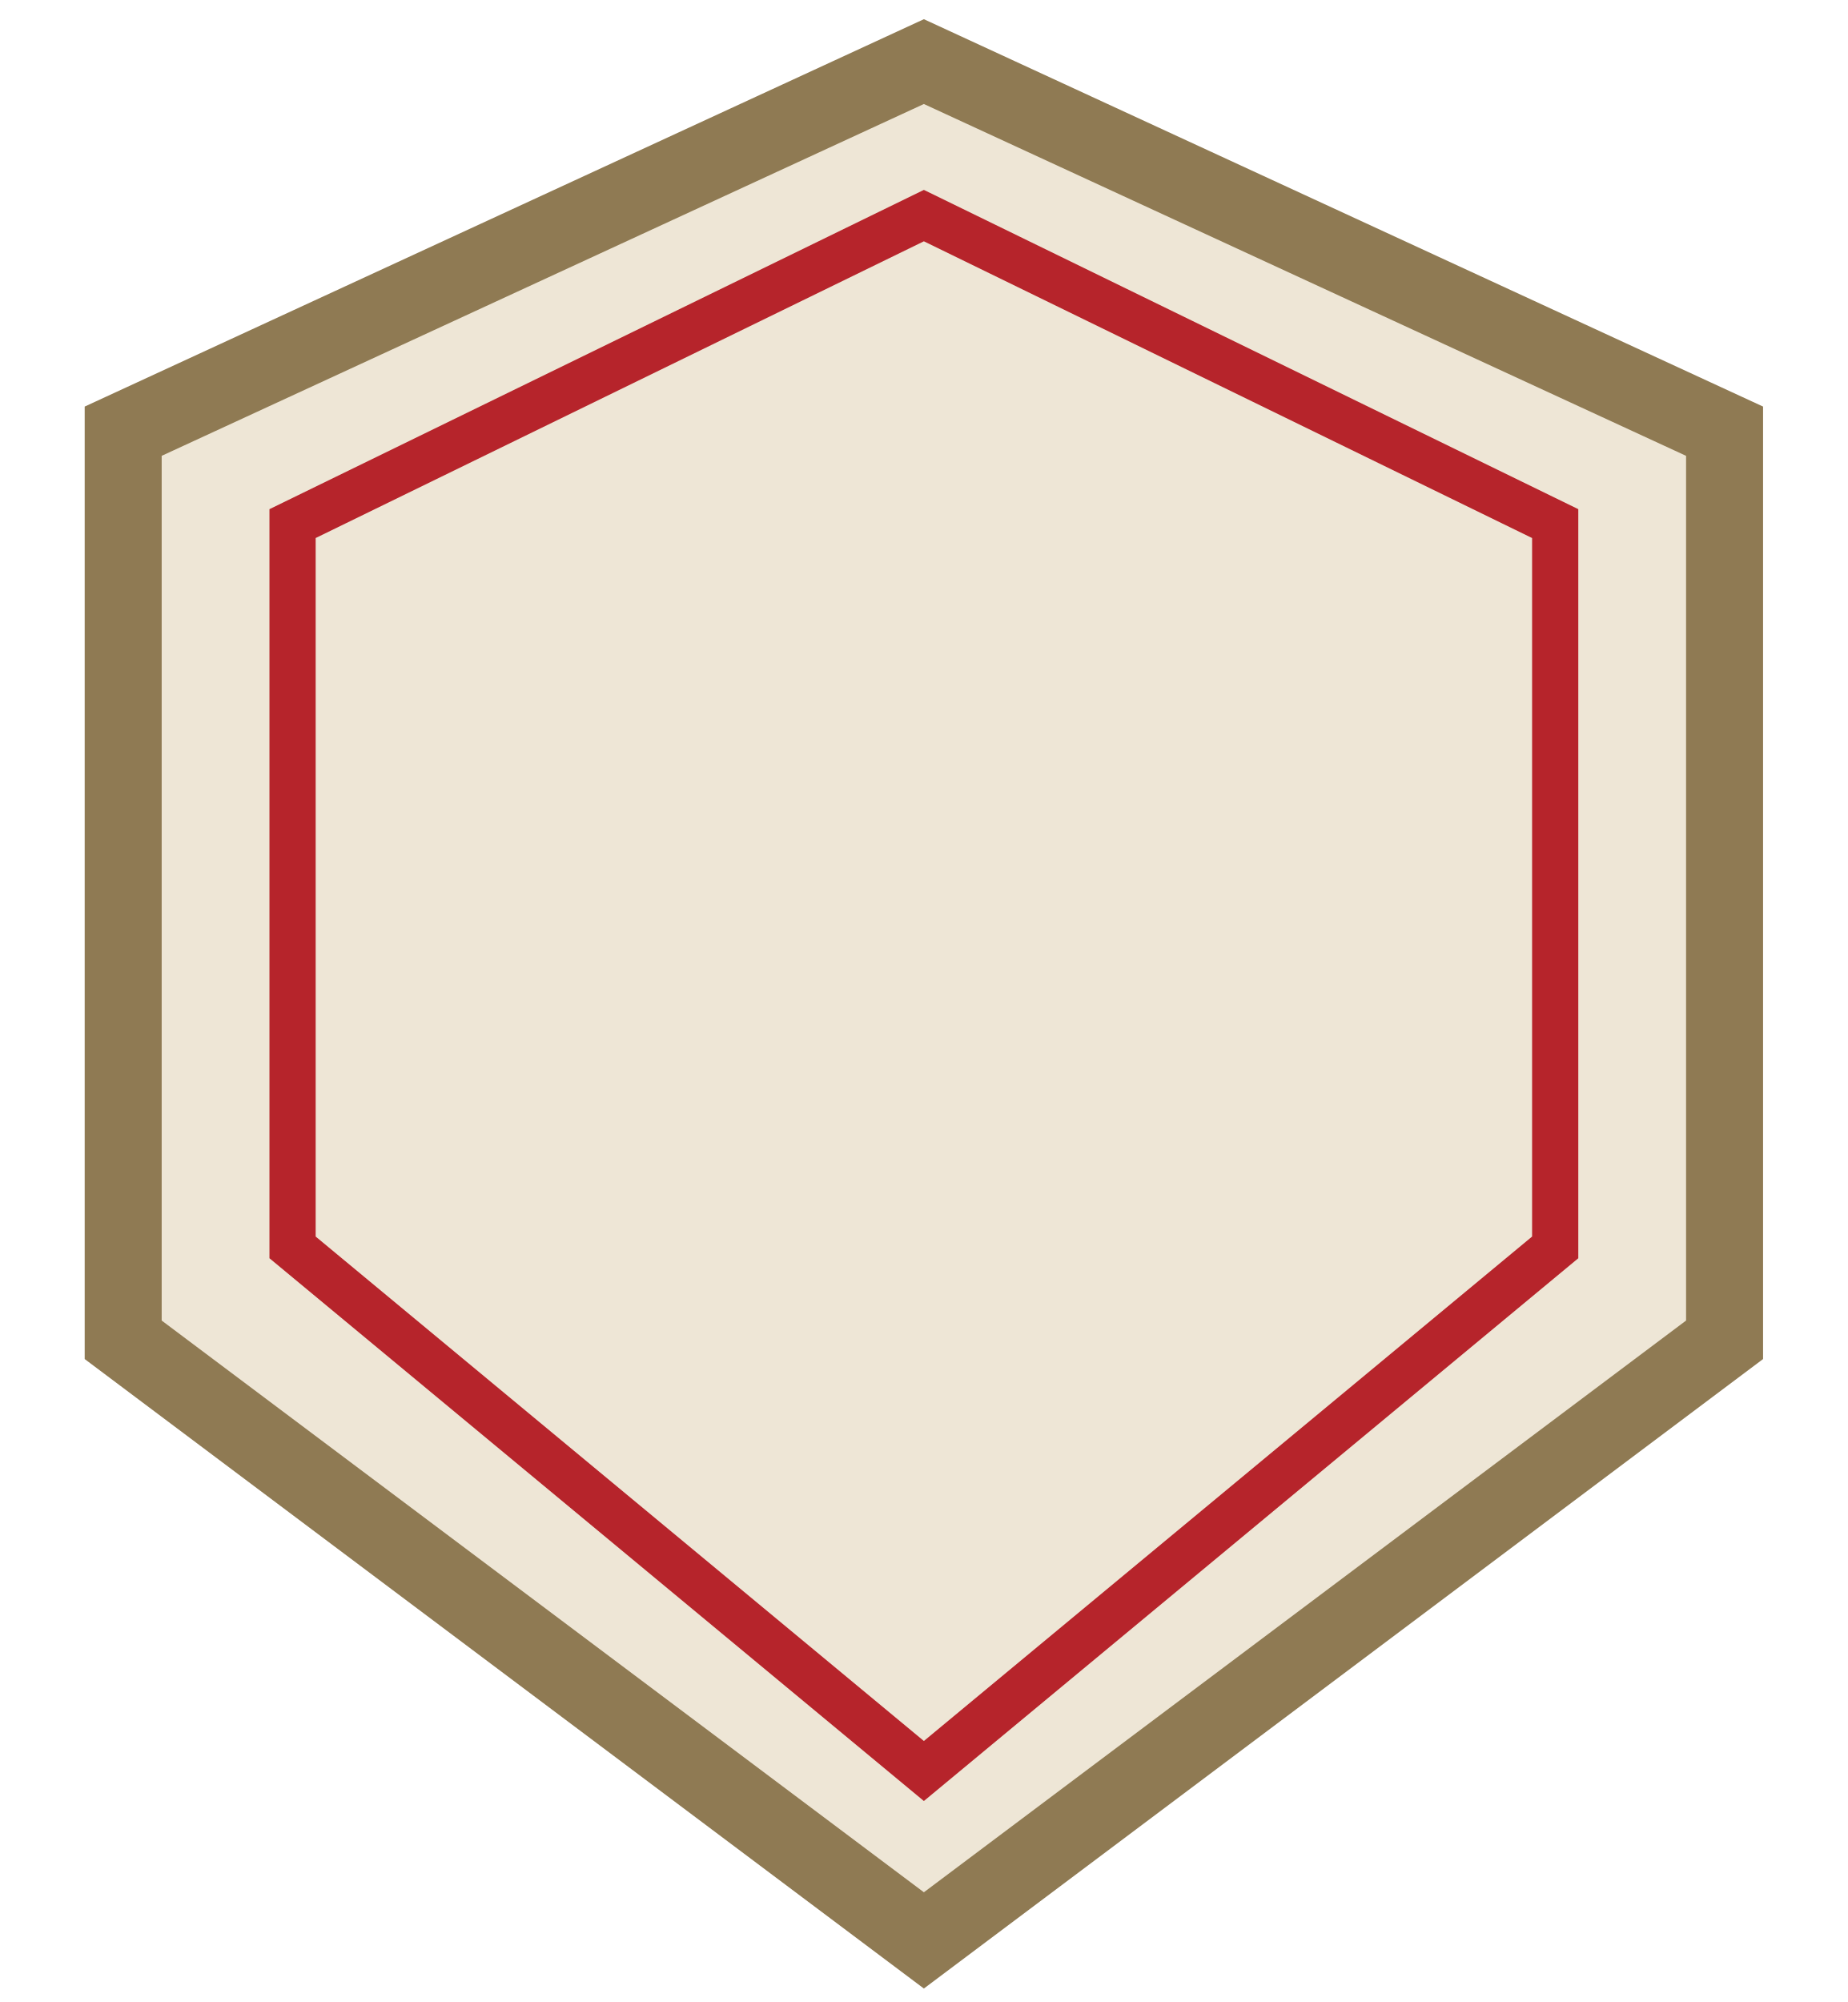
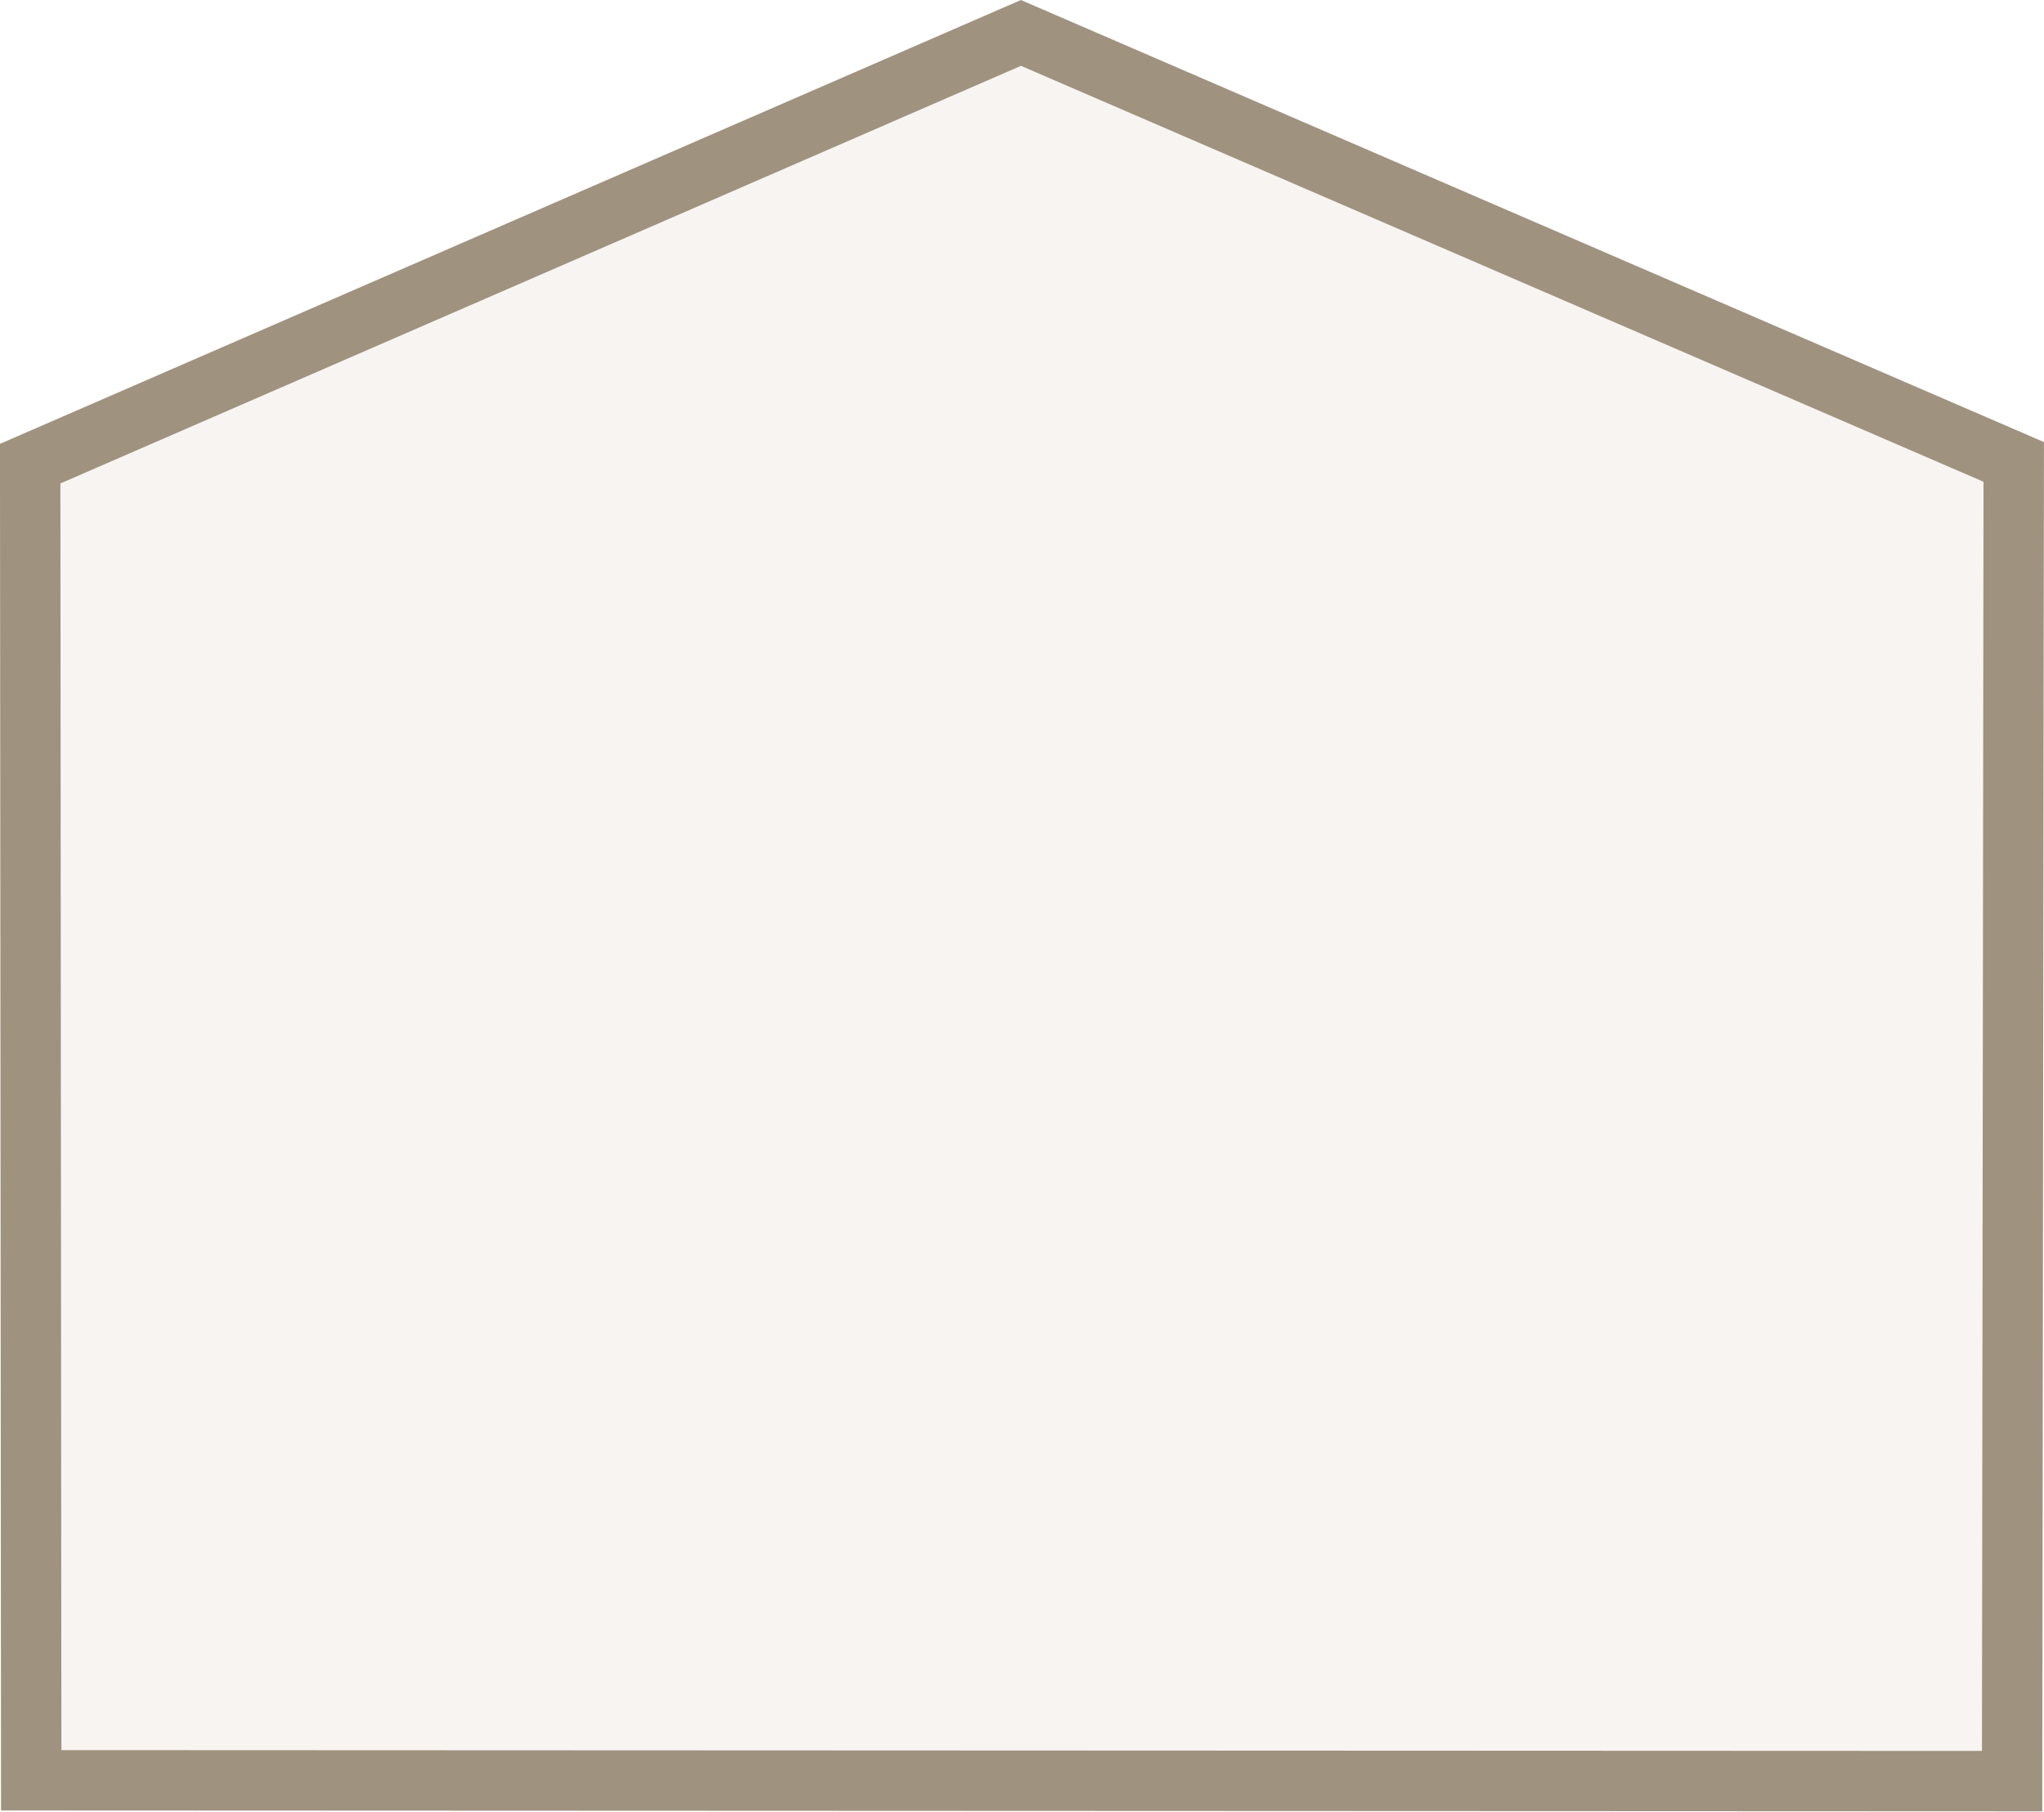
- <svg xmlns="http://www.w3.org/2000/svg" viewBox="0 0 120 130">
-   <path fill="#eee6d6" stroke="#8f7a53" stroke-width="5" d="M60 4 112 28v59L60 126 8 87V28z" />
-   <path fill="none" stroke="#b6242b" stroke-width="3" d="M60 14 101 34v47L60 115 19 81V34z" />
+ <svg xmlns="http://www.w3.org/2000/svg" width="67.694" height="59.982" version="1.1" viewBox="0 0 67.694 59.982">
+   <g transform="translate(1.8331 1.9942)">
+     <path d="m31.98 0.186-31.813 13.829 0.033 41.945 63.606 0.027 0.052-42.028z" fill="#f8f4f1" fill-rule="evenodd" stroke="#9f927f" stroke-dashoffset="34.18" stroke-linecap="square" stroke-width="4" style="paint-order:stroke fill markers" />
+   </g>
</svg>
